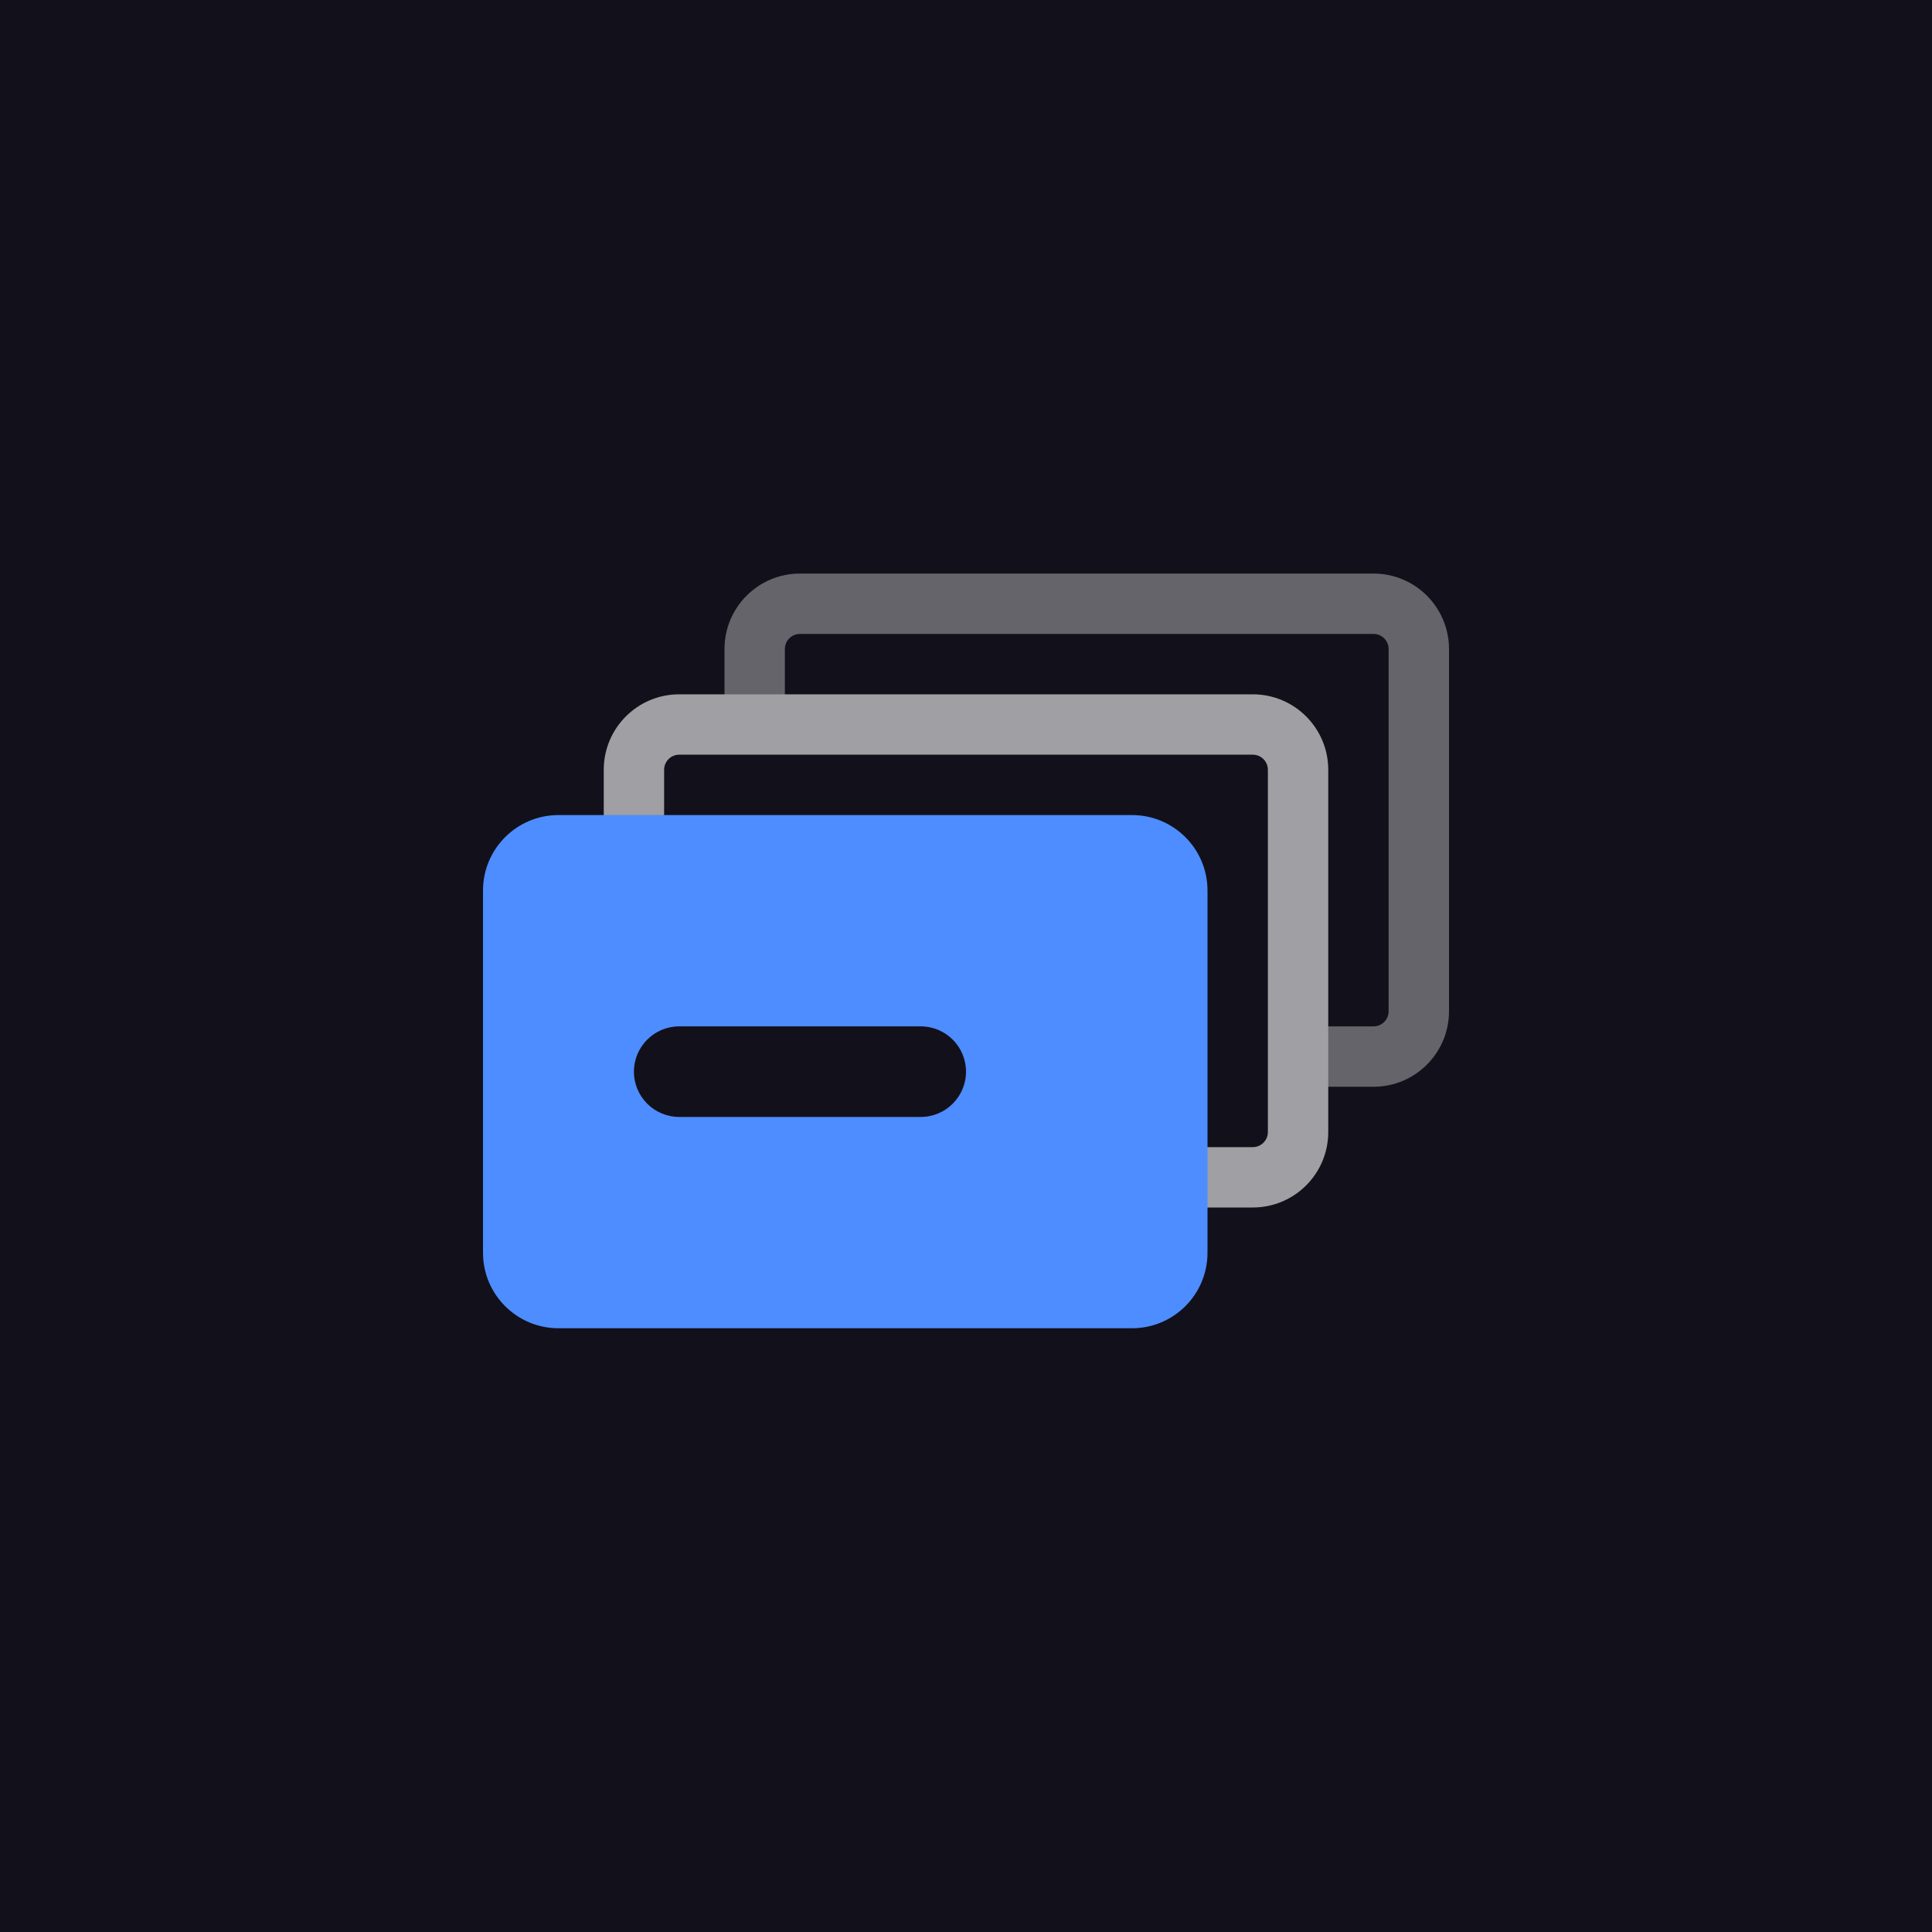
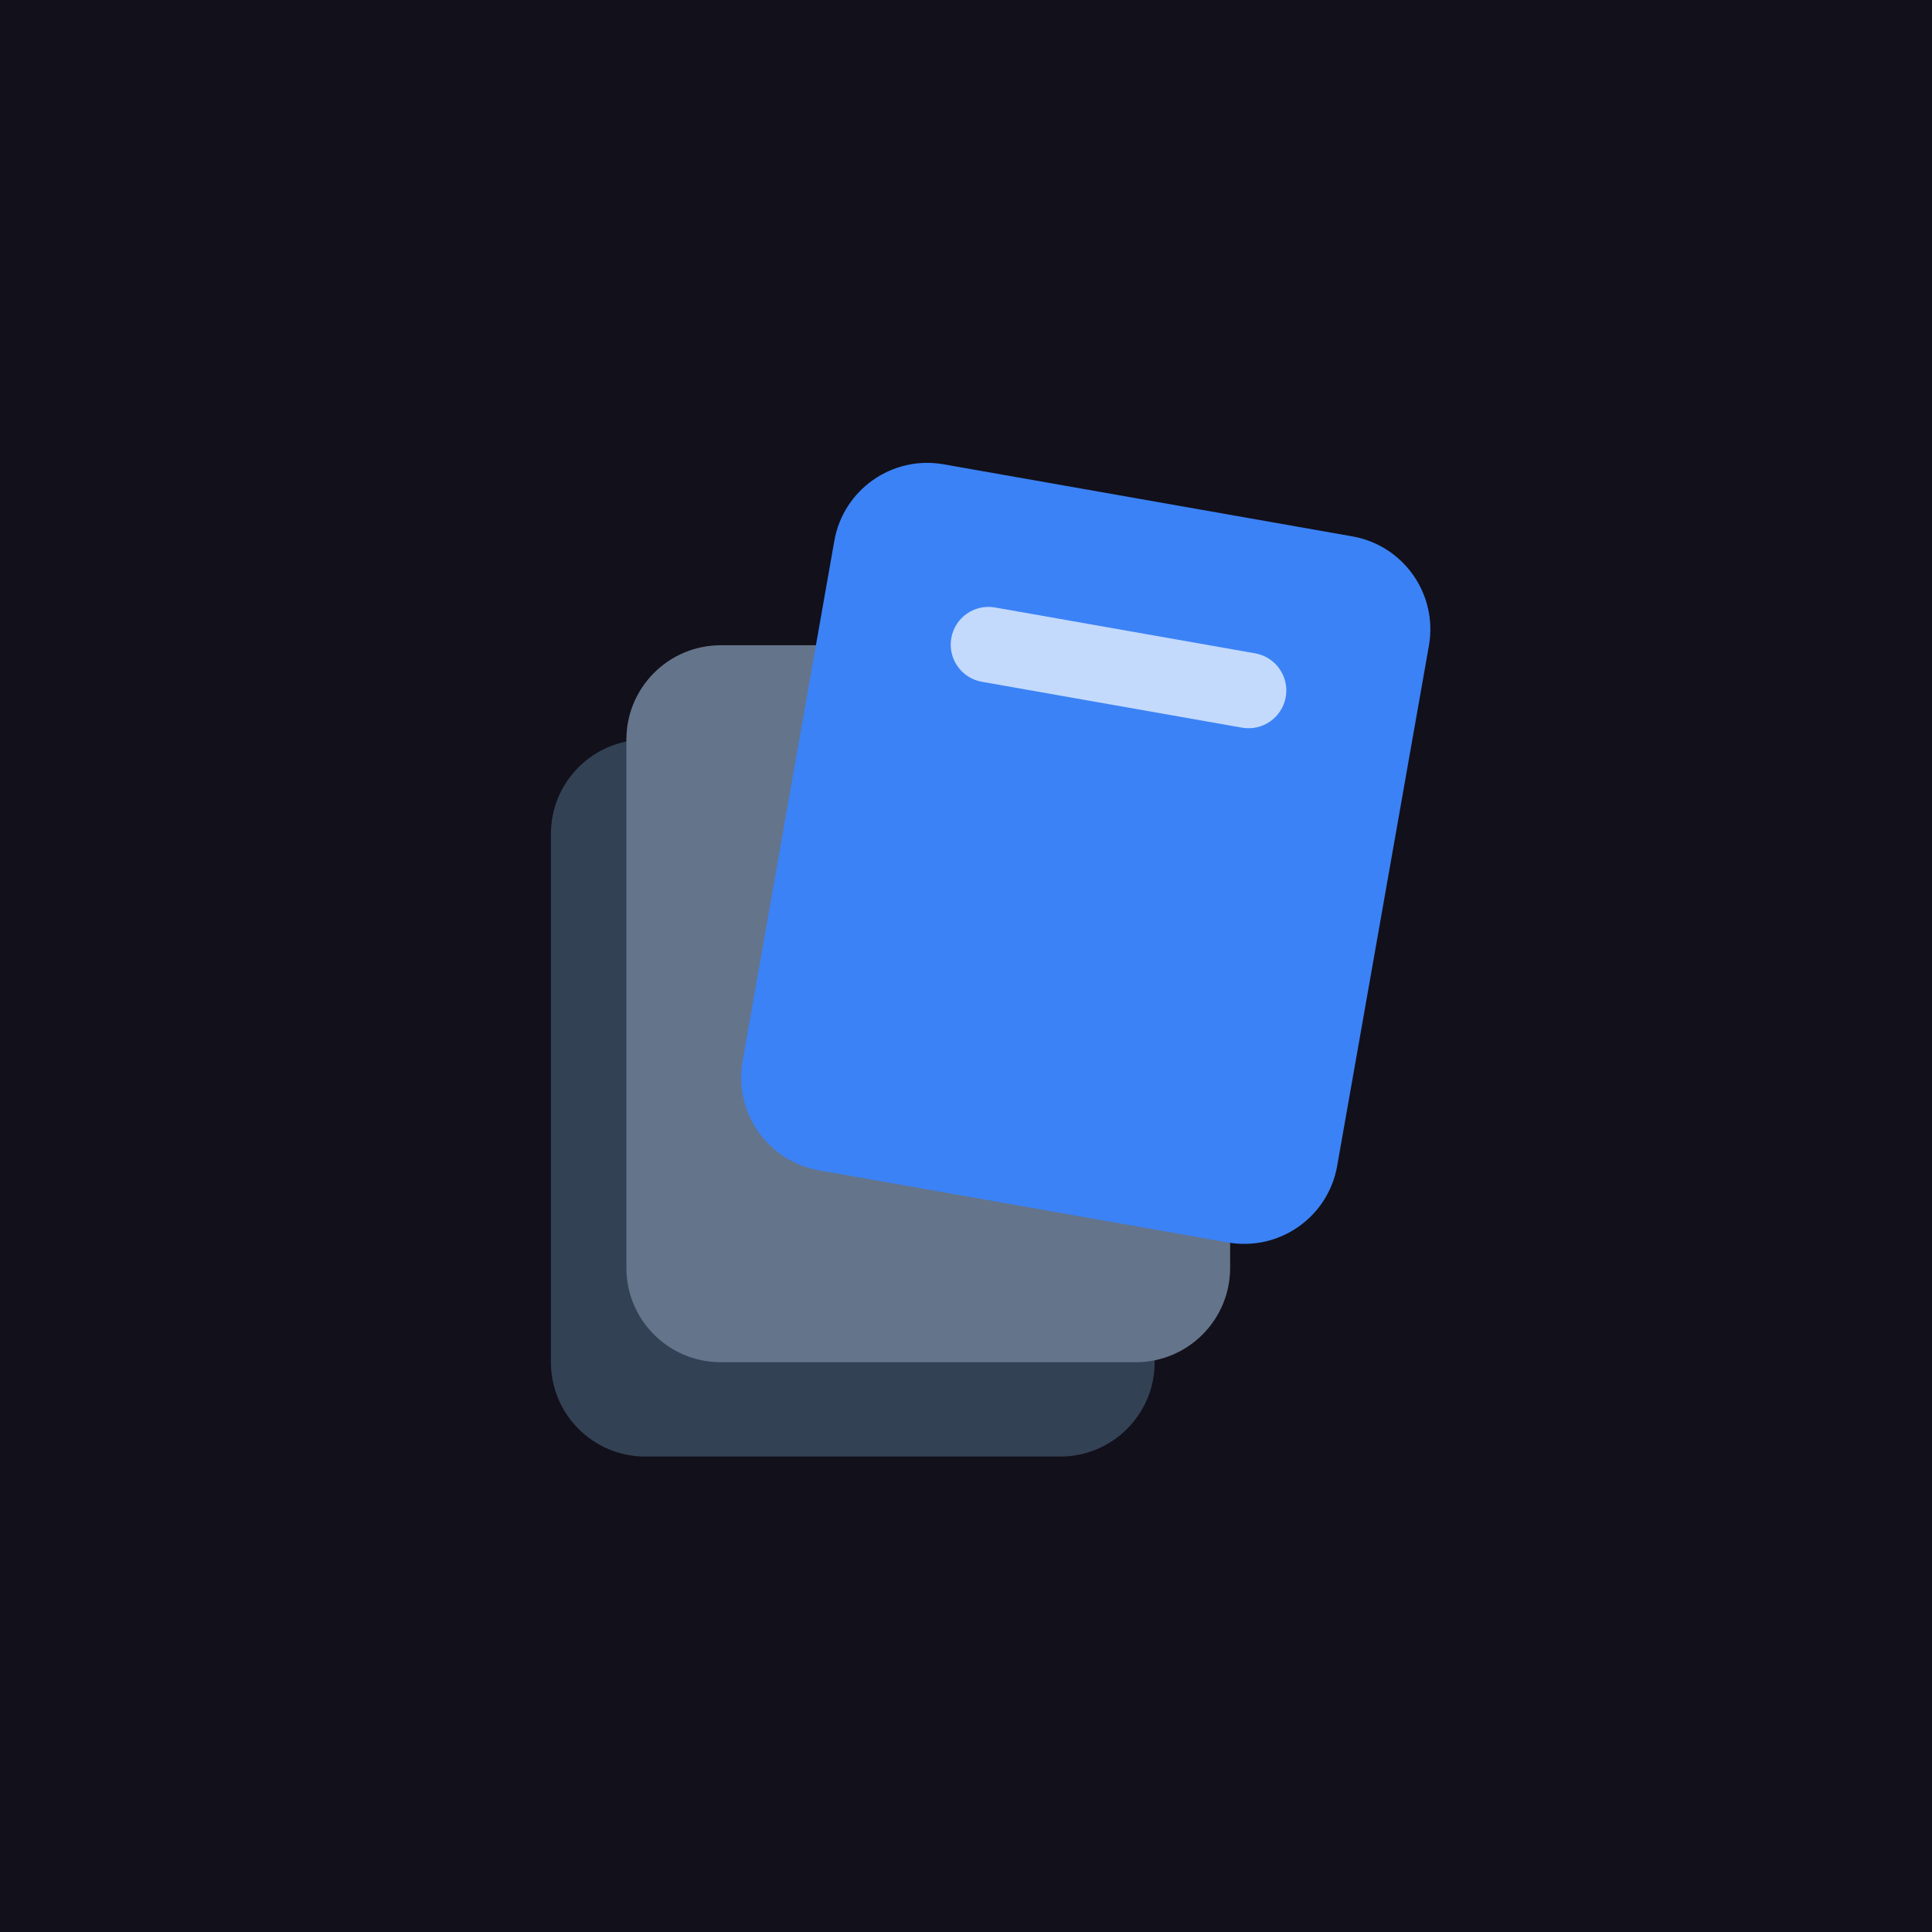
- <svg xmlns="http://www.w3.org/2000/svg" viewBox="0 0 64 64" width="64" height="64">
-   <style>.mark-far{fill:#65646A}.mark-near{fill:#A09FA3}.mark-face,.mark-bar{fill:#12101A}.mark-top{fill:#4D8DFF}</style>
+ <svg xmlns="http://www.w3.org/2000/svg" viewBox="0 0 64 64" width="64" height="64" fill="none">
  <rect class="ground" width="64" height="64" fill="#12101A" />
-   <rect class="mark-far" x="24" y="19" width="24" height="17" rx="2.5" />
-   <rect class="mark-face" x="26" y="21" width="20" height="13" rx="0.5" />
-   <rect class="mark-near" x="20" y="23" width="24" height="17" rx="2.5" />
-   <rect class="mark-face" x="22" y="25" width="20" height="13" rx="0.5" />
-   <rect class="mark-top" x="16" y="27" width="24" height="17" rx="2.5" />
-   <rect class="mark-bar" x="21" y="34" width="11" height="3" rx="1.5" />
+   <g class="mark" transform="translate(12 12) scale(1.25)">
+     <rect x="5" y="10" width="16" height="19" rx="2.5" fill="#334155" />
+     <rect x="7" y="7.5" width="16" height="19" rx="2.5" fill="#64748B" />
+     <g transform="rotate(10 19 14)">
+       <rect x="11" y="3.5" width="16" height="19" rx="2.5" fill="#3B82F6" />
+       <rect x="14.5" y="7" width="9" height="2" rx="1" fill="#DBEAFE" opacity="0.85" />
+     </g>
+   </g>
</svg>
